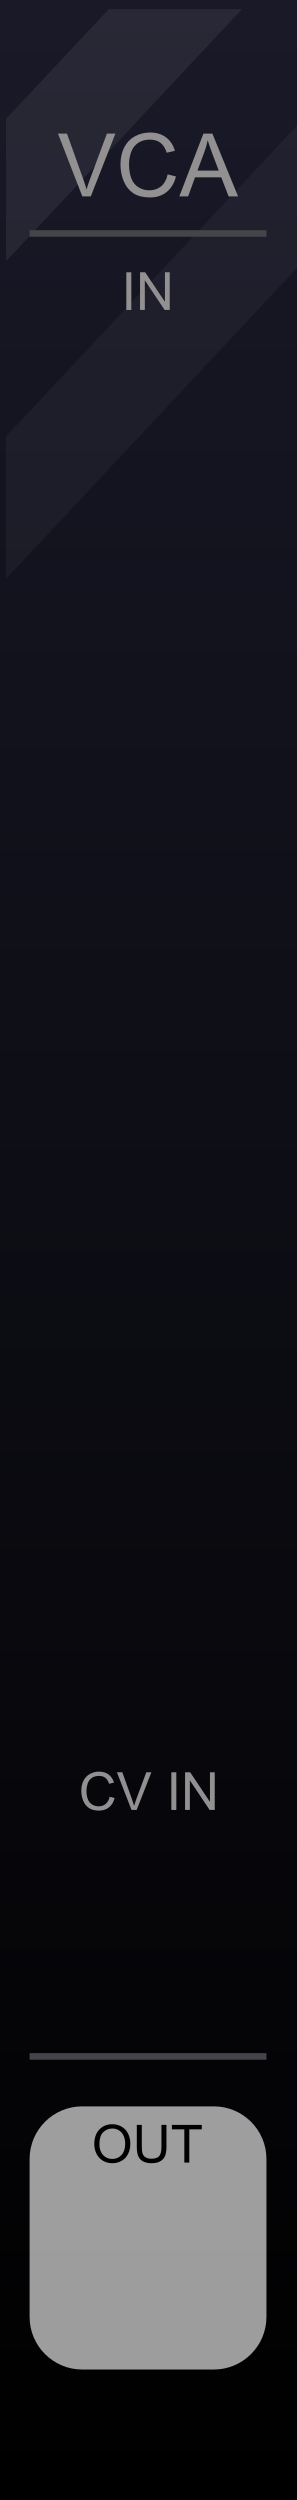
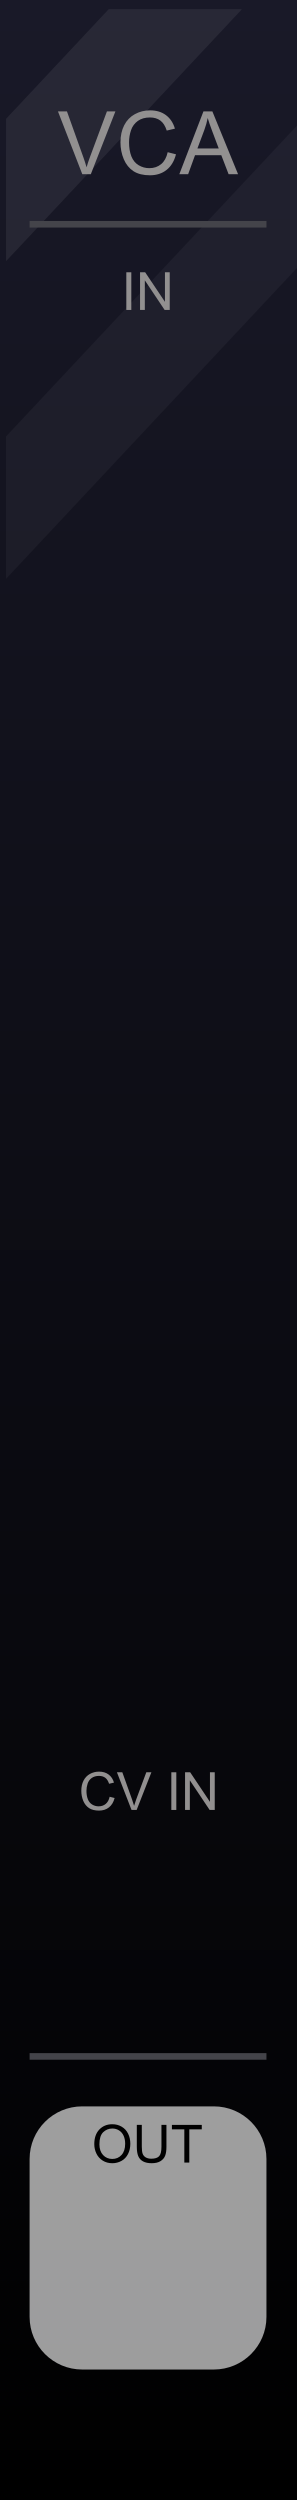
<svg xmlns="http://www.w3.org/2000/svg" xmlns:xlink="http://www.w3.org/1999/xlink" width="45" height="380" viewBox="0 0 45 380" version="1.1" id="svg60">
  <defs id="defs7">
    <linearGradient id="ed30176d-4121-458c-ba58-78f2b0eede37" x1="22.5" x2="22.5" y2="380" gradientUnits="userSpaceOnUse">
      <stop offset="0" stop-color="#ebebeb" id="stop2" />
      <stop offset="1" stop-color="#e1e1e1" id="stop4" />
    </linearGradient>
    <linearGradient id="linearGradient22215-5">
      <stop style="stop-color:#000000;stop-opacity:1" offset="0" id="stop22211" />
      <stop style="stop-color:#191928;stop-opacity:1" offset="1" id="stop22213" />
    </linearGradient>
    <linearGradient id="SVGID_1_" gradientUnits="userSpaceOnUse" x1="519" y1="-5410.4" x2="532" y2="-5410.4" gradientTransform="rotate(90,-2442.45,-2960.45)">
      <stop offset="0.006" style="stop-color:#303030" id="stop45369" />
      <stop offset="1" style="stop-color:#222222" id="stop45371" />
    </linearGradient>
    <linearGradient id="SVGID_2_" gradientUnits="userSpaceOnUse" x1="519.687" y1="-5410.4" x2="531.311" y2="-5410.4" gradientTransform="rotate(90,-2442.45,-2960.45)">
      <stop offset="0.011" style="stop-color:#636363" id="stop45376" />
      <stop offset="1" style="stop-color:#2B2B2B" id="stop45378" />
    </linearGradient>
    <linearGradient id="SVGID_3_-3" gradientUnits="userSpaceOnUse" x1="520.135" y1="-5410.4" x2="530.864" y2="-5410.4" gradientTransform="rotate(90,-2442.45,-2960.45)">
      <stop offset="0.011" style="stop-color:#4C4C4C" id="stop45383-1" />
      <stop offset="1" style="stop-color:#3B3B3B" id="stop45385-69" />
    </linearGradient>
    <linearGradient xlink:href="#linearGradient22215-5" id="linearGradient2654-9-8" gradientUnits="userSpaceOnUse" x1="105" y1="380" x2="105" y2="0" />
    <linearGradient xlink:href="#linearGradient22215-5" id="linearGradient3503" gradientUnits="userSpaceOnUse" x1="105" y1="380" x2="105" y2="0" />
  </defs>
  <g id="eecf84db-9978-4a59-8668-617340dd9f58" data-name="components" style="display:none">
    <circle id="aed2a318-f783-4744-a1ac-df522f0cabc1" data-name="In#PJ301MPort" cx="22.5" cy="286" r="5" style="fill:#00ff00" />
    <circle id="b914b80d-c7c0-4d37-ae8b-3883a59fa140" data-name="Vca#PJ301MPort" cx="22.5" cy="238" r="5" style="fill:#00ff00" />
    <circle id="a203c5a8-5ce9-47ea-80d4-502687b1df35" data-name="Out#PJ301MPort" cx="22.5" cy="334" r="5" style="fill:#0000ff" />
    <rect y="38.5" width="45" height="165" rx="0.059" id="rect55" x="0" style="fill:#ffff00;fill-opacity:1" />
    <rect id="a7d34c10-d0f5-4d64-a4ae-acb03eea9939" data-name="B" x="6.652" y="47.041" width="31.696" height="148.385" style="fill:#ffff00;fill-opacity:1" />
  </g>
  <g id="b3947816-d40f-41db-852f-d14f402c3ab2-9-6-8-9" data-name="FND BG" style="fill:url(#linearGradient2654-9-8);fill-opacity:1" transform="scale(0.4345038,1)">
    <rect width="105" height="380" fill="url(#b0234e08-fdca-44f0-b5b7-019b02f0775b)" id="rect9-9-5-3-1-2" style="fill:url(#linearGradient3503);fill-opacity:1" x="0" y="0" />
  </g>
  <path id="rect9-9-5-3-6-4-4" style="opacity:0.04;fill:#ffffff;fill-opacity:1;stroke-width:0.659" d="M 46.541,17.602 0.918,66.346 V 87.979 L 46.541,39.234 Z" />
  <path id="rect18523-8-8-7-6-6" style="opacity:0.07;fill:#ffffff;stroke-width:0.528" d="M 16.521,1.401 0.917,18.073 V 39.705 L 36.769,1.401 Z" />
-   <rect style="fill:#44444a;fill-opacity:1;stroke-width:0.043" id="rect8523-8-1-0-9-3-3" width="36" height="1" x="4.5" y="34.988" />
-   <g aria-label="VCA" id="text14110-1-2-2-9-9-7" style="font-size:13.333px;line-height:1.25;fill:#929090" transform="translate(0.2484407)">
+   <rect style="fill:#44444a;fill-opacity:1;stroke-width:0.043" id="rect8523-8-1-0-9-3-3" width="36" height="1" x="4.5" y="33.588" />
+   <g aria-label="VCA" id="text14110-1-2-2-9-9-7" style="font-size:13.333px;line-height:1.25;fill:#929090" transform="translate(0.2484407,-3.368423)">
    <path d="M 12.261,29.85 8.563,20.305 h 1.367 l 2.48,6.934 q 0.299,0.833 0.501,1.562 0.221,-0.781 0.514,-1.562 l 2.578,-6.934 h 1.289 l -3.737,9.544 z" style="font-family:Arial;-inkscape-font-specification:Arial;text-align:center;text-anchor:middle" id="path11416" />
    <path d="m 25.237,26.503 1.263,0.319 q -0.397,1.556 -1.432,2.376 -1.029,0.814 -2.52,0.814 -1.543,0 -2.513,-0.625 -0.964,-0.632 -1.471,-1.823 -0.501,-1.191 -0.501,-2.559 0,-1.491 0.566,-2.598 0.573,-1.113 1.621,-1.686 1.055,-0.579 2.318,-0.579 1.432,0 2.409,0.729 0.977,0.729 1.361,2.051 l -1.243,0.293 q -0.332,-1.042 -0.964,-1.517 -0.632,-0.475 -1.589,-0.475 -1.1,0 -1.842,0.527 -0.736,0.527 -1.035,1.419 -0.299,0.885 -0.299,1.829 0,1.217 0.352,2.129 0.358,0.905 1.107,1.354 0.749,0.449 1.621,0.449 1.061,0 1.797,-0.612 0.736,-0.612 0.996,-1.816 z" style="font-family:Arial;-inkscape-font-specification:Arial;text-align:center;text-anchor:middle" id="path11418" />
    <path d="m 27.007,29.85 3.665,-9.544 h 1.361 l 3.906,9.544 h -1.439 l -1.113,-2.891 h -3.991 l -1.048,2.891 z m 2.754,-3.919 h 3.236 L 32.001,23.287 Q 31.545,22.083 31.324,21.308 31.142,22.226 30.809,23.131 Z" style="font-family:Arial;-inkscape-font-specification:Arial;text-align:center;text-anchor:middle" id="path11420" />
  </g>
  <g id="g865" transform="translate(-0.3114548)">
    <rect rx="8" y="320.168" x="4.811" height="40" width="36" id="rect25890-0-7-1-28-6-0-2-9-8-2" style="fill:#d0d0d0;fill-opacity:0.753" />
    <g style="font-size:8px;line-height:1.25;fill:#000000;fill-opacity:1" id="text14110-5-6-8-3-8-2-5-4-5-9-6-0" aria-label="OUT">
      <path id="path11400" style="font-family:Arial;-inkscape-font-specification:Arial;text-align:center;text-anchor:middle;fill:#000000;fill-opacity:1" d="m 14.642,325.922 q 0,-1.426 0.766,-2.23 0.766,-0.809 1.977,-0.809 0.793,0 1.43,0.379 0.637,0.379 0.969,1.059 0.336,0.676 0.336,1.535 0,0.871 -0.352,1.559 -0.352,0.688 -0.996,1.043 -0.645,0.352 -1.391,0.352 -0.809,0 -1.445,-0.391 -0.637,-0.391 -0.965,-1.066 -0.328,-0.676 -0.328,-1.43 z m 0.781,0.012 q 0,1.035 0.555,1.633 0.559,0.594 1.398,0.594 0.855,0 1.406,-0.602 0.555,-0.602 0.555,-1.707 0,-0.699 -0.238,-1.219 -0.234,-0.523 -0.691,-0.809 -0.453,-0.289 -1.02,-0.289 -0.805,0 -1.387,0.555 -0.578,0.551 -0.578,1.844 z" />
      <path id="path11402" style="font-family:Arial;-inkscape-font-specification:Arial;text-align:center;text-anchor:middle;fill:#000000;fill-opacity:1" d="m 24.852,322.984 h 0.758 v 3.309 q 0,0.863 -0.195,1.371 -0.195,0.508 -0.707,0.828 -0.508,0.316 -1.336,0.316 -0.805,0 -1.316,-0.277 -0.512,-0.277 -0.73,-0.801 -0.219,-0.527 -0.219,-1.438 v -3.309 h 0.758 v 3.305 q 0,0.746 0.137,1.102 0.141,0.352 0.477,0.543 0.34,0.191 0.828,0.191 0.836,0 1.191,-0.379 0.355,-0.379 0.355,-1.457 z" />
      <path id="path11404" style="font-family:Arial;-inkscape-font-specification:Arial;text-align:center;text-anchor:middle;fill:#000000;fill-opacity:1" d="M 28.329,328.711 V 323.66 h -1.887 v -0.676 h 4.539 V 323.66 h -1.895 v 5.051 z" />
    </g>
  </g>
  <rect style="fill:#44444a;fill-opacity:1;stroke-width:0.043" id="rect8523-2-4-0" width="36" height="1" x="4.5" y="312.076" />
  <g aria-label="CV IN" id="text14110-5-6-8-3-8-2-8-7" style="font-size:8px;line-height:1.25;fill:#929090" transform="translate(0.563549)">
    <path d="m 16.101,273.106 0.758,0.191 q -0.238,0.934 -0.859,1.426 -0.617,0.488 -1.512,0.488 -0.926,0 -1.508,-0.375 -0.578,-0.379 -0.883,-1.094 -0.301,-0.715 -0.301,-1.535 0,-0.895 0.34,-1.559 0.344,-0.668 0.973,-1.012 0.633,-0.348 1.391,-0.348 0.859,0 1.445,0.438 0.586,0.438 0.816,1.23 l -0.746,0.176 q -0.199,-0.625 -0.578,-0.91 -0.379,-0.285 -0.953,-0.285 -0.66,0 -1.105,0.316 -0.441,0.316 -0.621,0.852 -0.18,0.531 -0.18,1.098 0,0.73 0.211,1.277 0.215,0.543 0.664,0.812 0.449,0.27 0.973,0.27 0.637,0 1.078,-0.367 0.441,-0.367 0.598,-1.09 z" style="font-family:Arial;-inkscape-font-specification:Arial;text-align:center;text-anchor:middle" id="path11407" />
    <path d="m 19.429,275.113 -2.219,-5.727 h 0.82 l 1.488,4.16 q 0.18,0.5 0.301,0.938 0.133,-0.469 0.309,-0.938 l 1.547,-4.16 h 0.773 l -2.242,5.727 z" style="font-family:Arial;-inkscape-font-specification:Arial;text-align:center;text-anchor:middle" id="path11409" />
    <path d="m 25.479,275.113 v -5.727 h 0.758 v 5.727 z" style="font-family:Arial;-inkscape-font-specification:Arial;text-align:center;text-anchor:middle" id="path11411" />
    <path d="m 27.565,275.113 v -5.727 h 0.777 l 3.008,4.496 v -4.496 h 0.727 v 5.727 h -0.777 l -3.008,-4.5 v 4.5 z" style="font-family:Arial;-inkscape-font-specification:Arial;text-align:center;text-anchor:middle" id="path11413" />
  </g>
  <g aria-label="IN" id="text14110-5-6-8-3-8-2-8-1" style="font-size:8px;line-height:1.25;fill:#929090" transform="translate(-0.311451)">
    <path d="m 19.513,47.113 v -5.727 h 0.758 v 5.727 z" style="font-family:Arial;-inkscape-font-specification:Arial" id="path11423" />
    <path d="m 21.599,47.113 v -5.727 h 0.777 l 3.008,4.496 v -4.496 h 0.727 v 5.727 h -0.777 l -3.008,-4.5 v 4.5 z" style="font-family:Arial;-inkscape-font-specification:Arial" id="path11425" />
  </g>
</svg>
